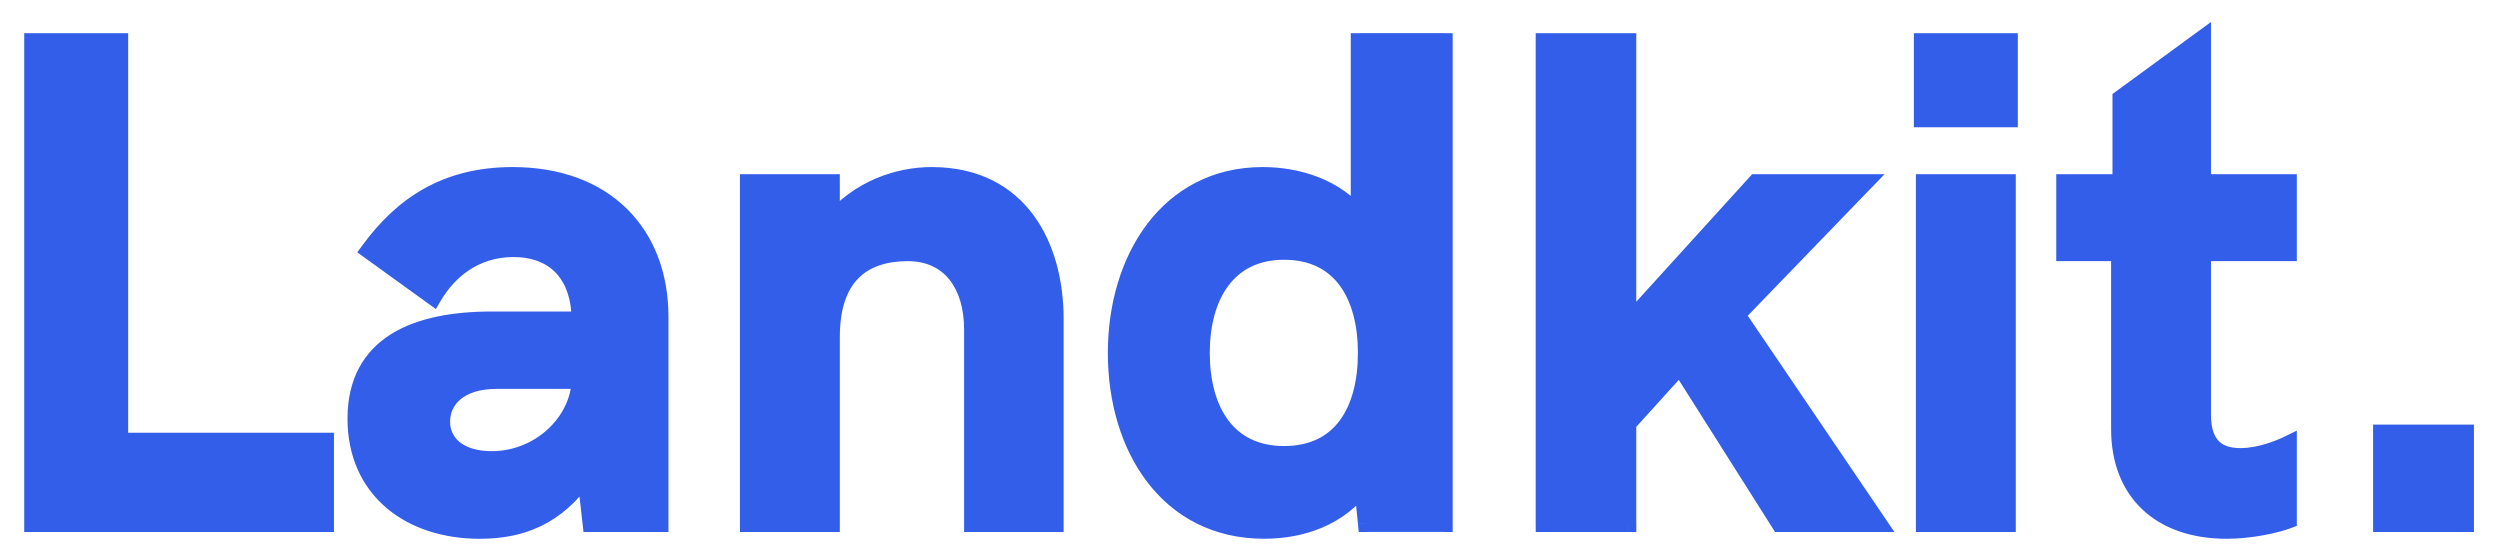
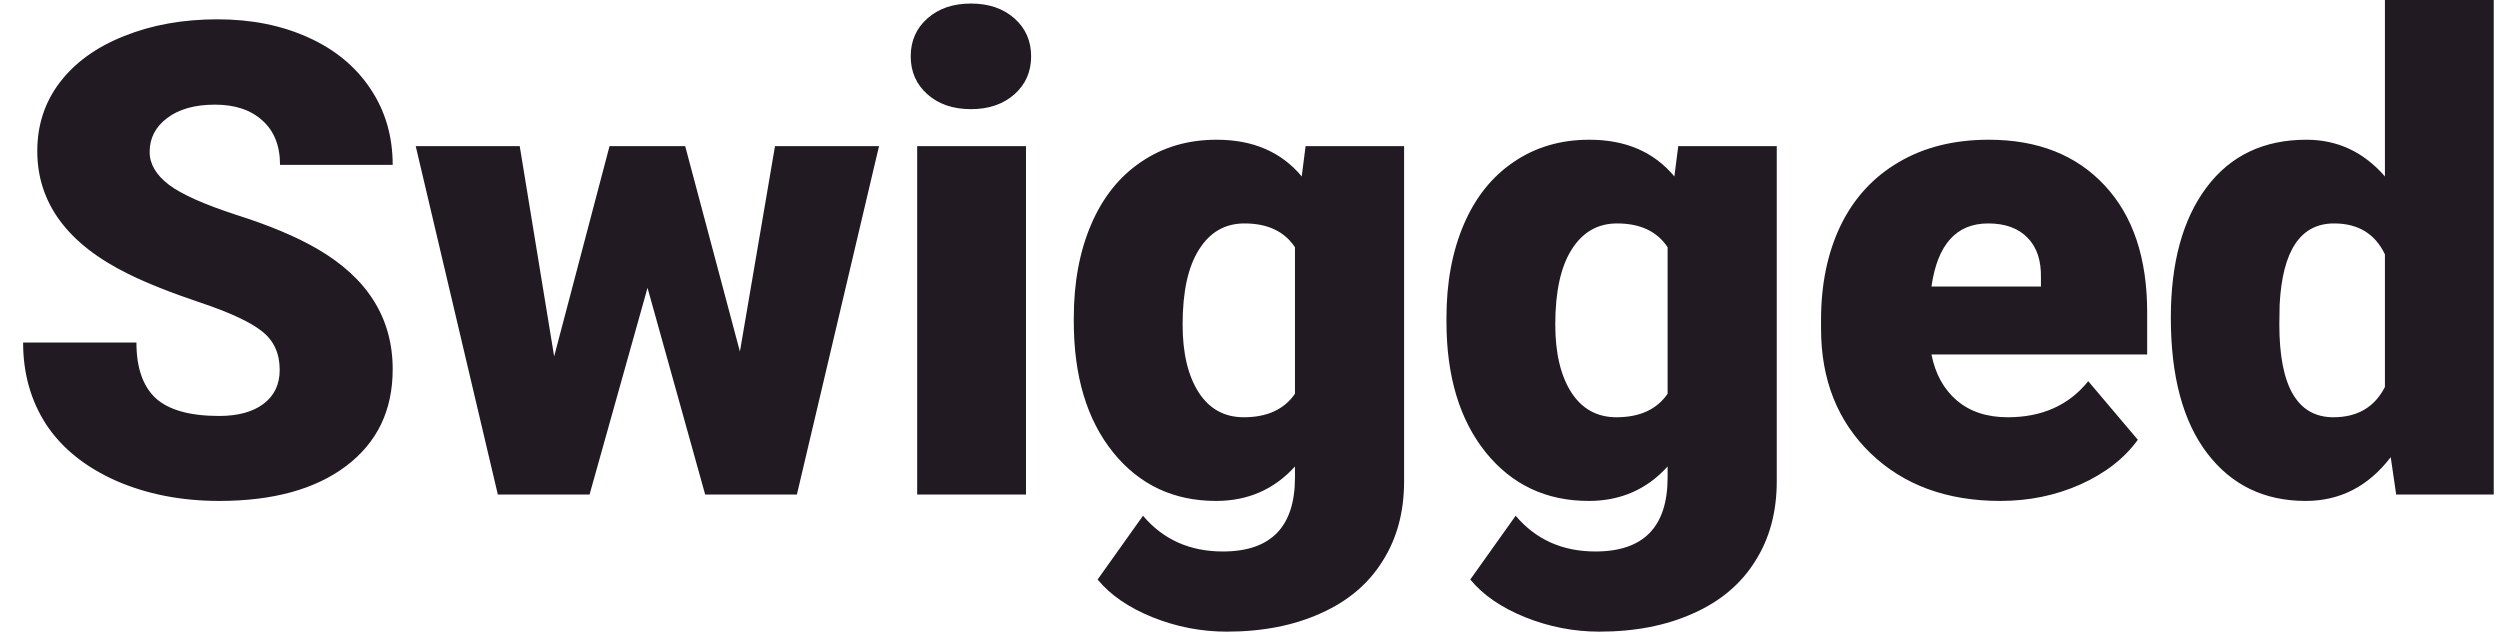
- <svg xmlns="http://www.w3.org/2000/svg" width="86" height="19" viewBox="0 0 86 19" fill="none">
-   <path d="M1.133 18h10.055v-2.813H4.109V1.441H1.133V18zm15.375.234c1.394 0 2.637-.445 3.644-1.91L20.34 18h2.355v-7.102c0-2.859-1.875-4.851-5.062-4.851-2.309 0-3.797 1.031-4.922 2.566l2.191 1.582c.504-.855 1.407-1.652 2.754-1.652 1.512 0 2.309.984 2.309 2.473h-3.047c-2.625 0-4.664.843-4.664 3.386 0 2.45 1.851 3.832 4.254 3.832zm.41-2.414c-1.113 0-1.734-.55-1.734-1.324 0-.738.597-1.418 1.898-1.418h2.883c-.047 1.465-1.418 2.742-3.047 2.742zM25.754 18h2.836v-6.41c0-2.04 1.031-2.906 2.637-2.906 1.464 0 2.238 1.113 2.238 2.648V18h2.824v-7.031c0-2.45-1.172-4.922-4.242-4.922-1.149 0-2.52.457-3.457 1.605V6.293h-2.836V18zM46.766 1.441v6.024c-.809-1.008-2.11-1.418-3.328-1.418-3.247 0-5.028 2.86-5.028 6.094 0 3.27 1.781 6.093 5.074 6.093 1.301 0 2.59-.445 3.399-1.547L47.012 18h2.66V1.441h-2.906zm-2.59 14.204c-1.969 0-2.86-1.536-2.86-3.504 0-1.946.891-3.504 2.86-3.504 1.968 0 2.836 1.535 2.836 3.504 0 1.992-.867 3.504-2.836 3.504zM53.129 18h2.86v-3.434l1.804-1.992L61.227 18h3.375l-4.864-7.172 4.383-4.535h-3.715l-4.418 4.863V1.441h-2.86V18zM66.137 4.078h2.976V1.441h-2.976v2.637zM66.207 18h2.836V6.293h-2.836V18zm10.395.234c.808 0 1.675-.187 2.109-.351v-2.59c-.387.188-1.031.422-1.629.422-.75 0-1.324-.328-1.324-1.453V8.684h2.953V6.293h-2.953V1.348l-2.79 2.039v2.906h-1.933v2.39h1.887v6.083c0 2.132 1.371 3.468 3.68 3.468zM81.934 18h2.87v-3.094h-2.87V18z" fill="#335EEA" />
-   <path d="M1.133 18h-.3v.3h.3V18zm10.055 0v.3h.3V18h-.3zm0-2.813h.3v-.3h-.3v.3zm-7.079 0h-.3v.3h.3v-.3zm0-13.746h.3v-.3h-.3v.3zm-2.976 0v-.3h-.3v.3h.3zm0 16.859h10.055v-.6H1.133v.6zm10.355-.3v-2.813h-.6V18h.6zm-.3-3.113H4.109v.6h7.079v-.6zm-6.779.3V1.441h-.6v13.746h.6zm-.3-14.046H1.133v.6h2.976v-.6zm-3.276.3V18h.6V1.441h-.6zm19.32 14.883l.298-.033-.09-.8-.456.663.247.17zM20.34 18l-.298.033.03.267h.268V18zm2.355 0v.3h.3V18h-.3zm-9.984-9.387l-.242-.177-.179.244.245.177.176-.244zm2.191 1.582l-.175.244.267.192.167-.283-.259-.153zm5.063.82v.3h.3v-.3h-.3zm0 2.063l.3.01.01-.31h-.31v.3zm-3.457 5.456c.729 0 1.436-.116 2.097-.435.664-.32 1.265-.835 1.794-1.605l-.494-.34c-.478.695-1.002 1.135-1.56 1.404-.56.27-1.172.376-1.837.376v.6zm3.346-2.176l.188 1.675.596-.066-.188-1.676-.596.067zm.486 1.942h2.355v-.6H20.34v.6zm2.655-.3v-7.102h-.6V18h.6zm0-7.102c0-1.496-.492-2.79-1.425-3.711-.933-.921-2.28-1.44-3.937-1.44v.6c1.53 0 2.715.477 3.516 1.267.8.79 1.246 1.921 1.246 3.284h.6zm-5.362-5.151c-2.422 0-3.994 1.093-5.164 2.689l.484.355c1.08-1.474 2.485-2.444 4.68-2.444v-.6zm-5.098 3.11l2.192 1.582.35-.487-2.19-1.582-.352.487zm2.626 1.49c.467-.793 1.284-1.504 2.495-1.504v-.6c-1.484 0-2.472.883-3.012 1.8l.517.305zm2.495-1.504c.688 0 1.177.221 1.498.579.325.362.51.9.51 1.594h.6c0-.795-.212-1.493-.663-1.995-.456-.507-1.12-.778-1.945-.778v.6zm2.309 1.873h-3.047v.6h3.047v-.6zm-3.047 0c-1.335 0-2.568.213-3.477.786-.93.587-1.487 1.533-1.487 2.9h.6c0-1.175.463-1.923 1.208-2.393.767-.484 1.866-.693 3.156-.693v-.6zm-4.964 3.686c0 1.307.497 2.35 1.331 3.063.829.708 1.966 1.07 3.223 1.07v-.6c-1.146 0-2.135-.33-2.833-.926-.692-.591-1.121-1.464-1.121-2.607h-.6zm4.964 1.118c-.51 0-.871-.126-1.098-.306a.878.878 0 01-.336-.718h-.6c0 .474.194.893.563 1.187.362.288.868.437 1.471.437v-.6zm-1.434-1.024c0-.284.113-.553.354-.756.244-.206.644-.362 1.244-.362v-.6c-.701 0-1.25.184-1.63.503a1.565 1.565 0 00-.568 1.215h.6zm1.598-1.118h2.883v-.6h-2.883v.6zm2.583-.31c-.041 1.286-1.262 2.452-2.747 2.452v.6c1.773 0 3.294-1.389 3.347-3.032l-.6-.02zM25.754 18h-.3v.3h.3V18zm2.836 0v.3h.3V18h-.3zm4.875 0h-.3v.3h.3V18zm2.824 0v.3h.3V18h-.3zm-7.7-10.348h-.3v.842l.533-.652-.232-.19zm0-1.359h.3v-.3h-.3v.3zm-2.835 0v-.3h-.3v.3h.3zm0 12.007h2.836v-.6h-2.836v.6zm3.136-.3v-6.41h-.6V18h.6zm0-6.41c0-.972.245-1.612.631-2.009.385-.395.955-.597 1.706-.597v-.6c-.855 0-1.604.231-2.136.779-.531.546-.801 1.36-.801 2.427h.6zm2.337-2.606c.648 0 1.119.242 1.434.636.322.402.504.99.504 1.712h.6c0-.814-.205-1.55-.636-2.087-.438-.547-1.086-.861-1.902-.861v.6zm1.938 2.348V18h.6v-6.668h-.6zm.3 6.968h2.824v-.6h-2.824v.6zm3.124-.3v-7.031h-.6V18h.6zm0-7.031c0-1.267-.302-2.566-1.028-3.557-.735-1.004-1.886-1.665-3.514-1.665v.6c1.443 0 2.412.575 3.03 1.42.628.857.912 2.019.912 3.202h.6zm-4.542-5.222c-1.22 0-2.684.484-3.69 1.716l.465.38c.87-1.067 2.148-1.496 3.225-1.496v-.6zM28.89 7.652V6.293h-.6v1.36h.6zm-.3-1.659h-2.836v.6h2.836v-.6zm-3.136.3V18h.6V6.293h-.6zm21.312-4.852v-.3h-.3v.3h.3zm0 6.024l-.234.188.534.665v-.853h-.3zm.117 9.223l.298-.03-.076-.78-.464.632.242.177zM47.012 18l-.299.03.027.27h.272V18zm2.66 0v.3h.3V18h-.3zm0-16.559h.3v-.3h-.3v.3zm-3.206 0v6.024h.6V1.44h-.6zM47 7.277c-.884-1.101-2.287-1.53-3.563-1.53v.6c1.162 0 2.361.392 3.095 1.306L47 7.277zm-3.563-1.53c-1.722 0-3.065.763-3.97 1.952-.898 1.182-1.357 2.773-1.357 4.442h.6c0-1.566.432-3.022 1.235-4.079.798-1.048 1.968-1.715 3.492-1.715v-.6zM38.11 12.14c0 1.685.459 3.277 1.365 4.455.911 1.186 2.267 1.938 4.01 1.938v-.6c-1.55 0-2.733-.66-3.535-1.703-.808-1.052-1.24-2.506-1.24-4.09h-.6zm5.374 6.393c1.365 0 2.759-.468 3.64-1.669l-.483-.355c-.735 1.002-1.92 1.424-3.157 1.424v.6zm3.1-1.817l.13 1.312.596-.058-.129-1.313-.597.059zm.428 1.583h2.66v-.6h-2.66v.6zm2.96-.3V1.441h-.6V18h.6zm-.3-16.859h-2.906v.6h2.906v-.6zm-5.496 14.204c-.896 0-1.52-.344-1.928-.893-.417-.561-.632-1.367-.632-2.311h-.6c0 1.024.231 1.97.751 2.669.53.71 1.336 1.134 2.409 1.134v-.6zm-2.56-3.204c0-.933.215-1.739.633-2.303.41-.553 1.032-.901 1.927-.901v-.6c-1.075 0-1.881.43-2.41 1.144-.518.7-.75 1.647-.75 2.66h.6zm2.56-3.204c.895 0 1.512.343 1.914.891.412.56.622 1.366.622 2.313h.6c0-1.023-.225-1.97-.738-2.668-.523-.712-1.325-1.136-2.398-1.136v.6zm2.536 3.204c0 .958-.21 1.763-.621 2.32-.402.544-1.018.883-1.915.883v.6c1.071 0 1.873-.416 2.397-1.126.515-.697.739-1.644.739-2.677h-.6zM53.129 18h-.3v.3h.3V18zm2.86 0v.3h.3V18h-.3zm0-3.434l-.223-.201-.078.086v.115h.3zm1.804-1.992l.254-.16-.211-.334-.265.293.222.201zM61.227 18l-.254.16.088.14h.166V18zm3.375 0v.3h.566l-.318-.468-.248.168zm-4.864-7.172l-.215-.208-.17.175.137.201.248-.168zm4.383-4.535l.216.208.491-.508h-.707v.3zm-3.715 0v-.3h-.133l-.089.098.222.202zm-4.418 4.863h-.3v.777l.522-.575-.222-.202zm0-9.715h.3v-.3h-.3v.3zm-2.86 0v-.3h-.3v.3h.3zm0 16.859h2.86v-.6h-2.86v.6zm3.16-.3v-3.434h-.6V18h.6zm-.077-3.232l1.804-1.992-.444-.403-1.805 1.992.445.403zm1.328-2.033l3.434 5.425.507-.32-3.433-5.426-.508.32zm3.688 5.565h3.375v-.6h-3.375v.6zm3.623-.468l-4.863-7.172-.497.336 4.863 7.172.497-.336zm-4.896-6.795L64.337 6.5l-.432-.417-4.382 4.536.431.417zm4.167-5.044h-3.715v.6h3.715v-.6zm-3.937.098l-4.418 4.863.444.404 4.418-4.863-.444-.404zm-3.896 5.065V1.441h-.6v9.715h.6zm-.3-10.015h-2.86v.6h2.86v-.6zm-3.16.3V18h.6V1.441h-.6zm13.309 2.637h-.3v.3h.3v-.3zm2.976 0v.3h.3v-.3h-.3zm0-2.637h.3v-.3h-.3v.3zm-2.976 0v-.3h-.3v.3h.3zM66.207 18h-.3v.3h.3V18zm2.836 0v.3h.3V18h-.3zm0-11.707h.3v-.3h-.3v.3zm-2.836 0v-.3h-.3v.3h.3zm-.07-1.915h2.976v-.6h-2.976v.6zm3.276-.3V1.441h-.6v2.637h.6zm-.3-2.937h-2.976v.6h2.976v-.6zm-3.276.3v2.637h.6V1.441h-.6zm.37 16.859h2.836v-.6h-2.836v.6zm3.136-.3V6.293h-.6V18h.6zm-.3-12.007h-2.836v.6h2.836v-.6zm-3.136.3V18h.6V6.293h-.6zm12.804 11.59l.106.28.194-.073v-.207h-.3zm0-2.59h.3v-.479l-.43.209.13.27zm-2.953-6.61v-.3h-.3v.3h.3zm2.953 0v.3h.3v-.3h-.3zm0-2.39h.3v-.3h-.3v.3zm-2.953 0h-.3v.3h.3v-.3zm0-4.945h.3V.757l-.477.348.177.243zm-2.79 2.039l-.176-.242-.123.09v.152h.3zm0 2.906v.3h.3v-.3h-.3zm-1.933 0v-.3h-.3v.3h.3zm0 2.39h-.3v.3h.3v-.3zm1.887 0h.3v-.3h-.3v.3zm3.68 9.851c.844 0 1.747-.194 2.215-.37l-.212-.562c-.4.151-1.23.332-2.003.332v.6zm2.409-.651v-2.59h-.6v2.59h.6zm-.43-2.86c-.37.179-.967.392-1.499.392v.6c.663 0 1.355-.256 1.76-.452l-.262-.54zm-1.499.392c-.338 0-.58-.075-.738-.224-.155-.145-.286-.414-.286-.93h-.6c0 .61.156 1.068.475 1.368.316.296.737.386 1.149.386v-.6zm-1.024-1.153V8.684h-.6v5.578h.6zm-.3-5.278h2.953v-.6h-2.953v.6zm3.253-.3V6.293h-.6v2.39h.6zm-.3-2.691h-2.953v.6h2.953v-.6zm-2.653.3V1.348h-.6v4.945h.6zm-.477-5.188l-2.79 2.04.355.484 2.789-2.04-.354-.484zm-2.912 2.282v2.906h.6V3.387h-.6zm.3 2.606h-1.934v.6h1.934v-.6zm-2.234.3v2.39h.6v-2.39h-.6zm.3 2.69h1.887v-.6h-1.887v.6zm1.587-.3v6.083h.6V8.684h-.6zm0 6.083c0 1.132.365 2.084 1.067 2.751.7.666 1.701 1.017 2.913 1.017v-.6c-1.098 0-1.937-.316-2.5-.852-.56-.533-.88-1.316-.88-2.316h-.6zM81.934 18h-.3v.3h.3V18zm2.87 0v.3h.3V18h-.3zm0-3.094h.3v-.3h-.3v.3zm-2.87 0v-.3h-.3v.3h.3zm0 3.394h2.87v-.6h-2.87v.6zm3.17-.3v-3.094h-.6V18h.6zm-.3-3.394h-2.87v.6h2.87v-.6zm-3.17.3V18h.6v-3.094h-.6z" fill="#335EEA" />
+ <svg xmlns="http://www.w3.org/2000/svg" width="91" height="23" viewBox="0 0 91 23" fill="none">
+   <path d="M10.181 13.465C10.181 12.863 9.966 12.395 9.536 12.059C9.115 11.723 8.368 11.375 7.298 11.016C6.228 10.656 5.353 10.309 4.673 9.973C2.462 8.887 1.357 7.395 1.357 5.496C1.357 4.551 1.63 3.719 2.177 3C2.732 2.273 3.513 1.711 4.521 1.312C5.529 0.906 6.661 0.703 7.919 0.703C9.146 0.703 10.243 0.922 11.212 1.359C12.189 1.797 12.947 2.422 13.486 3.234C14.025 4.039 14.294 4.961 14.294 6H10.193C10.193 5.305 9.978 4.766 9.548 4.383C9.126 4 8.552 3.809 7.825 3.809C7.091 3.809 6.509 3.973 6.079 4.301C5.657 4.621 5.447 5.031 5.447 5.531C5.447 5.969 5.681 6.367 6.15 6.727C6.618 7.078 7.443 7.445 8.622 7.828C9.802 8.203 10.771 8.609 11.529 9.047C13.372 10.109 14.294 11.574 14.294 13.441C14.294 14.934 13.732 16.105 12.607 16.957C11.482 17.809 9.939 18.234 7.978 18.234C6.595 18.234 5.341 17.988 4.216 17.496C3.099 16.996 2.255 16.316 1.685 15.457C1.122 14.59 0.841 13.594 0.841 12.469H4.966C4.966 13.383 5.2 14.059 5.669 14.496C6.146 14.926 6.915 15.141 7.978 15.141C8.658 15.141 9.193 14.996 9.583 14.707C9.982 14.41 10.181 13.996 10.181 13.465ZM26.933 12.797L28.21 5.32H31.996L29.007 18H25.668L23.57 10.477L21.46 18H18.121L15.132 5.32H18.918L20.171 12.973L22.187 5.32H24.941L26.933 12.797ZM37.346 18H33.385V5.32H37.346V18ZM33.15 2.051C33.15 1.488 33.353 1.027 33.76 0.668C34.166 0.309 34.693 0.129 35.342 0.129C35.99 0.129 36.517 0.309 36.924 0.668C37.33 1.027 37.533 1.488 37.533 2.051C37.533 2.613 37.33 3.074 36.924 3.434C36.517 3.793 35.99 3.973 35.342 3.973C34.693 3.973 34.166 3.793 33.76 3.434C33.353 3.074 33.15 2.613 33.15 2.051ZM39.086 11.566C39.086 10.285 39.297 9.152 39.719 8.168C40.141 7.184 40.746 6.426 41.535 5.895C42.324 5.355 43.242 5.086 44.289 5.086C45.609 5.086 46.641 5.531 47.383 6.422L47.523 5.32H51.109V17.52C51.109 18.637 50.848 19.605 50.324 20.426C49.809 21.254 49.059 21.887 48.074 22.324C47.09 22.77 45.949 22.992 44.652 22.992C43.723 22.992 42.82 22.816 41.945 22.465C41.078 22.113 40.414 21.656 39.953 21.094L41.605 18.773C42.34 19.641 43.309 20.074 44.512 20.074C46.262 20.074 47.137 19.176 47.137 17.379V16.98C46.379 17.816 45.422 18.234 44.266 18.234C42.719 18.234 41.469 17.645 40.516 16.465C39.562 15.277 39.086 13.691 39.086 11.707V11.566ZM43.047 11.812C43.047 12.852 43.242 13.676 43.633 14.285C44.023 14.887 44.57 15.188 45.273 15.188C46.125 15.188 46.746 14.902 47.137 14.332V9C46.754 8.422 46.141 8.133 45.297 8.133C44.594 8.133 44.043 8.449 43.645 9.082C43.246 9.707 43.047 10.617 43.047 11.812ZM52.651 11.566C52.651 10.285 52.862 9.152 53.283 8.168C53.705 7.184 54.311 6.426 55.1 5.895C55.889 5.355 56.807 5.086 57.854 5.086C59.174 5.086 60.205 5.531 60.947 6.422L61.088 5.32H64.674V17.52C64.674 18.637 64.412 19.605 63.889 20.426C63.373 21.254 62.623 21.887 61.639 22.324C60.654 22.77 59.514 22.992 58.217 22.992C57.287 22.992 56.385 22.816 55.51 22.465C54.643 22.113 53.979 21.656 53.518 21.094L55.17 18.773C55.904 19.641 56.873 20.074 58.076 20.074C59.826 20.074 60.701 19.176 60.701 17.379V16.98C59.944 17.816 58.987 18.234 57.83 18.234C56.283 18.234 55.033 17.645 54.08 16.465C53.127 15.277 52.651 13.691 52.651 11.707V11.566ZM56.612 11.812C56.612 12.852 56.807 13.676 57.197 14.285C57.588 14.887 58.135 15.188 58.838 15.188C59.69 15.188 60.311 14.902 60.701 14.332V9C60.319 8.422 59.705 8.133 58.862 8.133C58.158 8.133 57.608 8.449 57.209 9.082C56.811 9.707 56.612 10.617 56.612 11.812ZM72.813 18.234C70.868 18.234 69.293 17.656 68.09 16.5C66.887 15.336 66.286 13.824 66.286 11.965V11.637C66.286 10.34 66.524 9.195 67.001 8.203C67.485 7.211 68.188 6.445 69.11 5.906C70.032 5.359 71.126 5.086 72.391 5.086C74.172 5.086 75.579 5.641 76.61 6.75C77.641 7.852 78.157 9.391 78.157 11.367V12.902H70.305C70.446 13.613 70.754 14.172 71.231 14.578C71.707 14.984 72.325 15.188 73.082 15.188C74.332 15.188 75.309 14.75 76.012 13.875L77.817 16.008C77.325 16.688 76.626 17.23 75.719 17.637C74.821 18.035 73.852 18.234 72.813 18.234ZM72.368 8.133C71.211 8.133 70.524 8.898 70.305 10.43H74.29V10.125C74.305 9.492 74.145 9.004 73.809 8.66C73.473 8.309 72.993 8.133 72.368 8.133ZM79.018 11.566C79.018 9.559 79.452 7.977 80.319 6.82C81.186 5.664 82.397 5.086 83.952 5.086C85.085 5.086 86.038 5.531 86.811 6.422V0H90.772V18H87.221L87.022 16.641C86.21 17.703 85.178 18.234 83.928 18.234C82.421 18.234 81.225 17.656 80.343 16.5C79.46 15.344 79.018 13.699 79.018 11.566ZM82.968 11.812C82.968 14.062 83.624 15.188 84.936 15.188C85.811 15.188 86.436 14.82 86.811 14.086V9.258C86.452 8.508 85.835 8.133 84.96 8.133C83.741 8.133 83.081 9.117 82.979 11.086L82.968 11.812Z" fill="#211a23" />
</svg>
